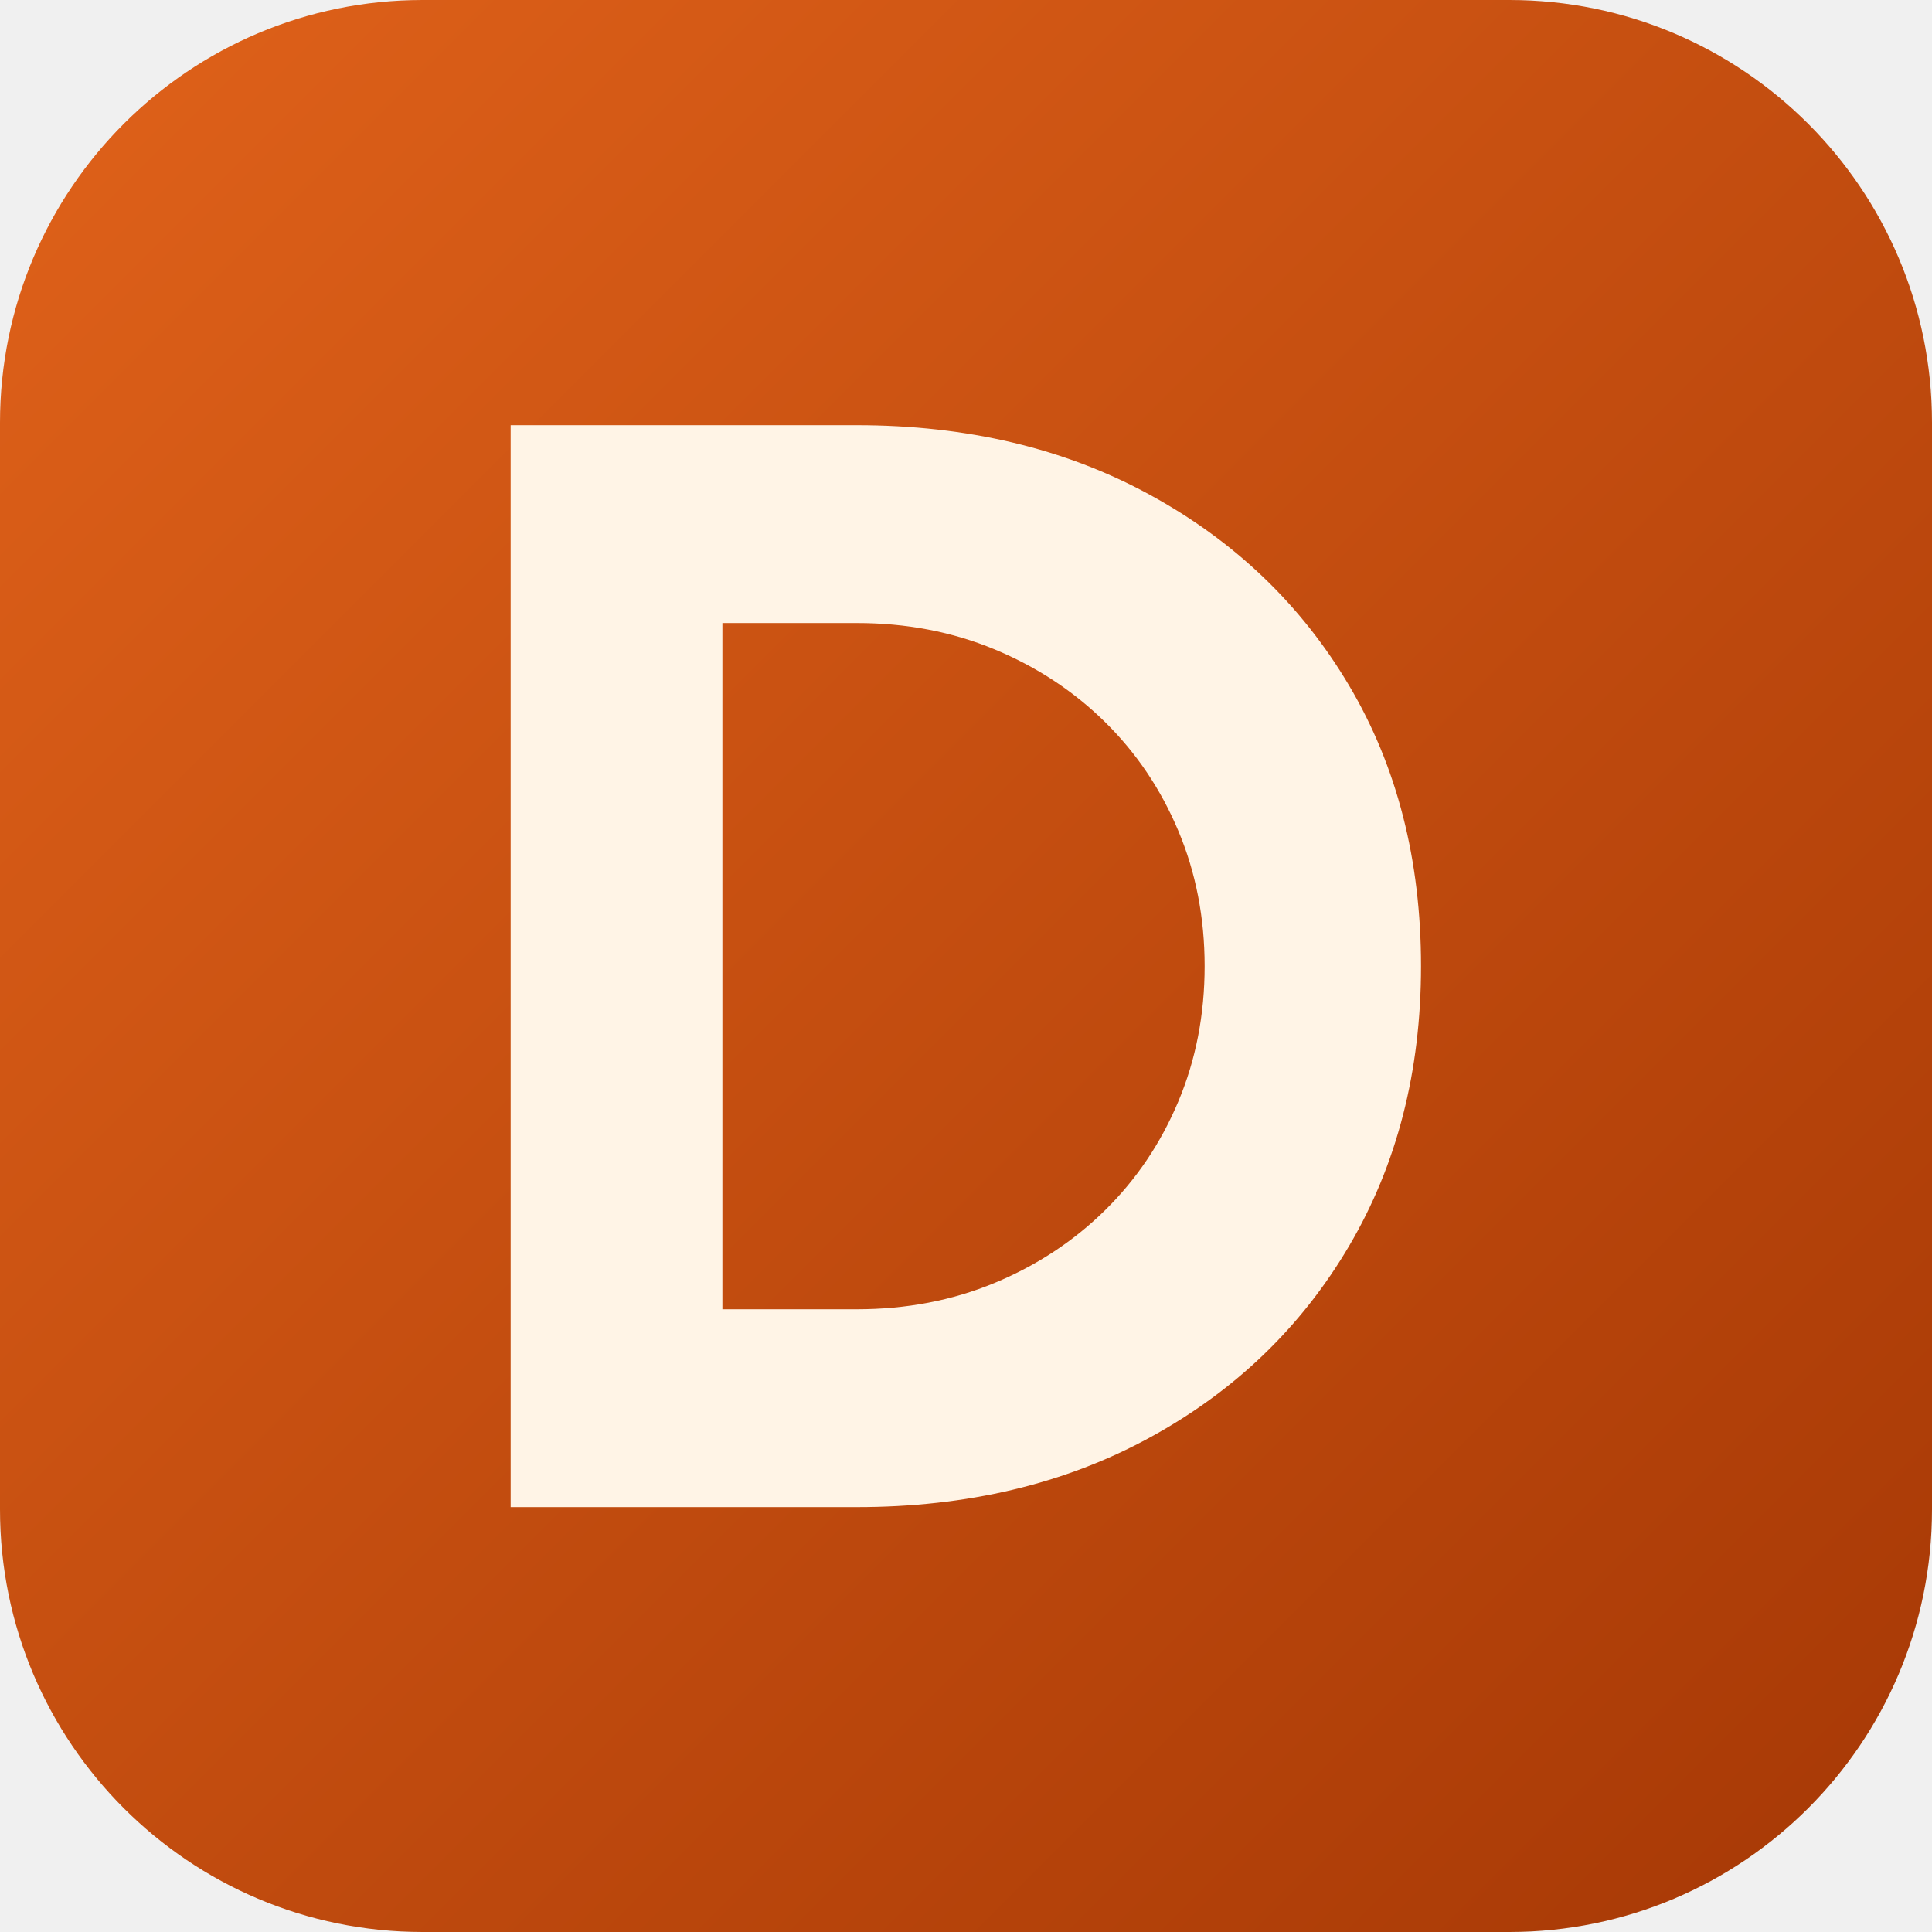
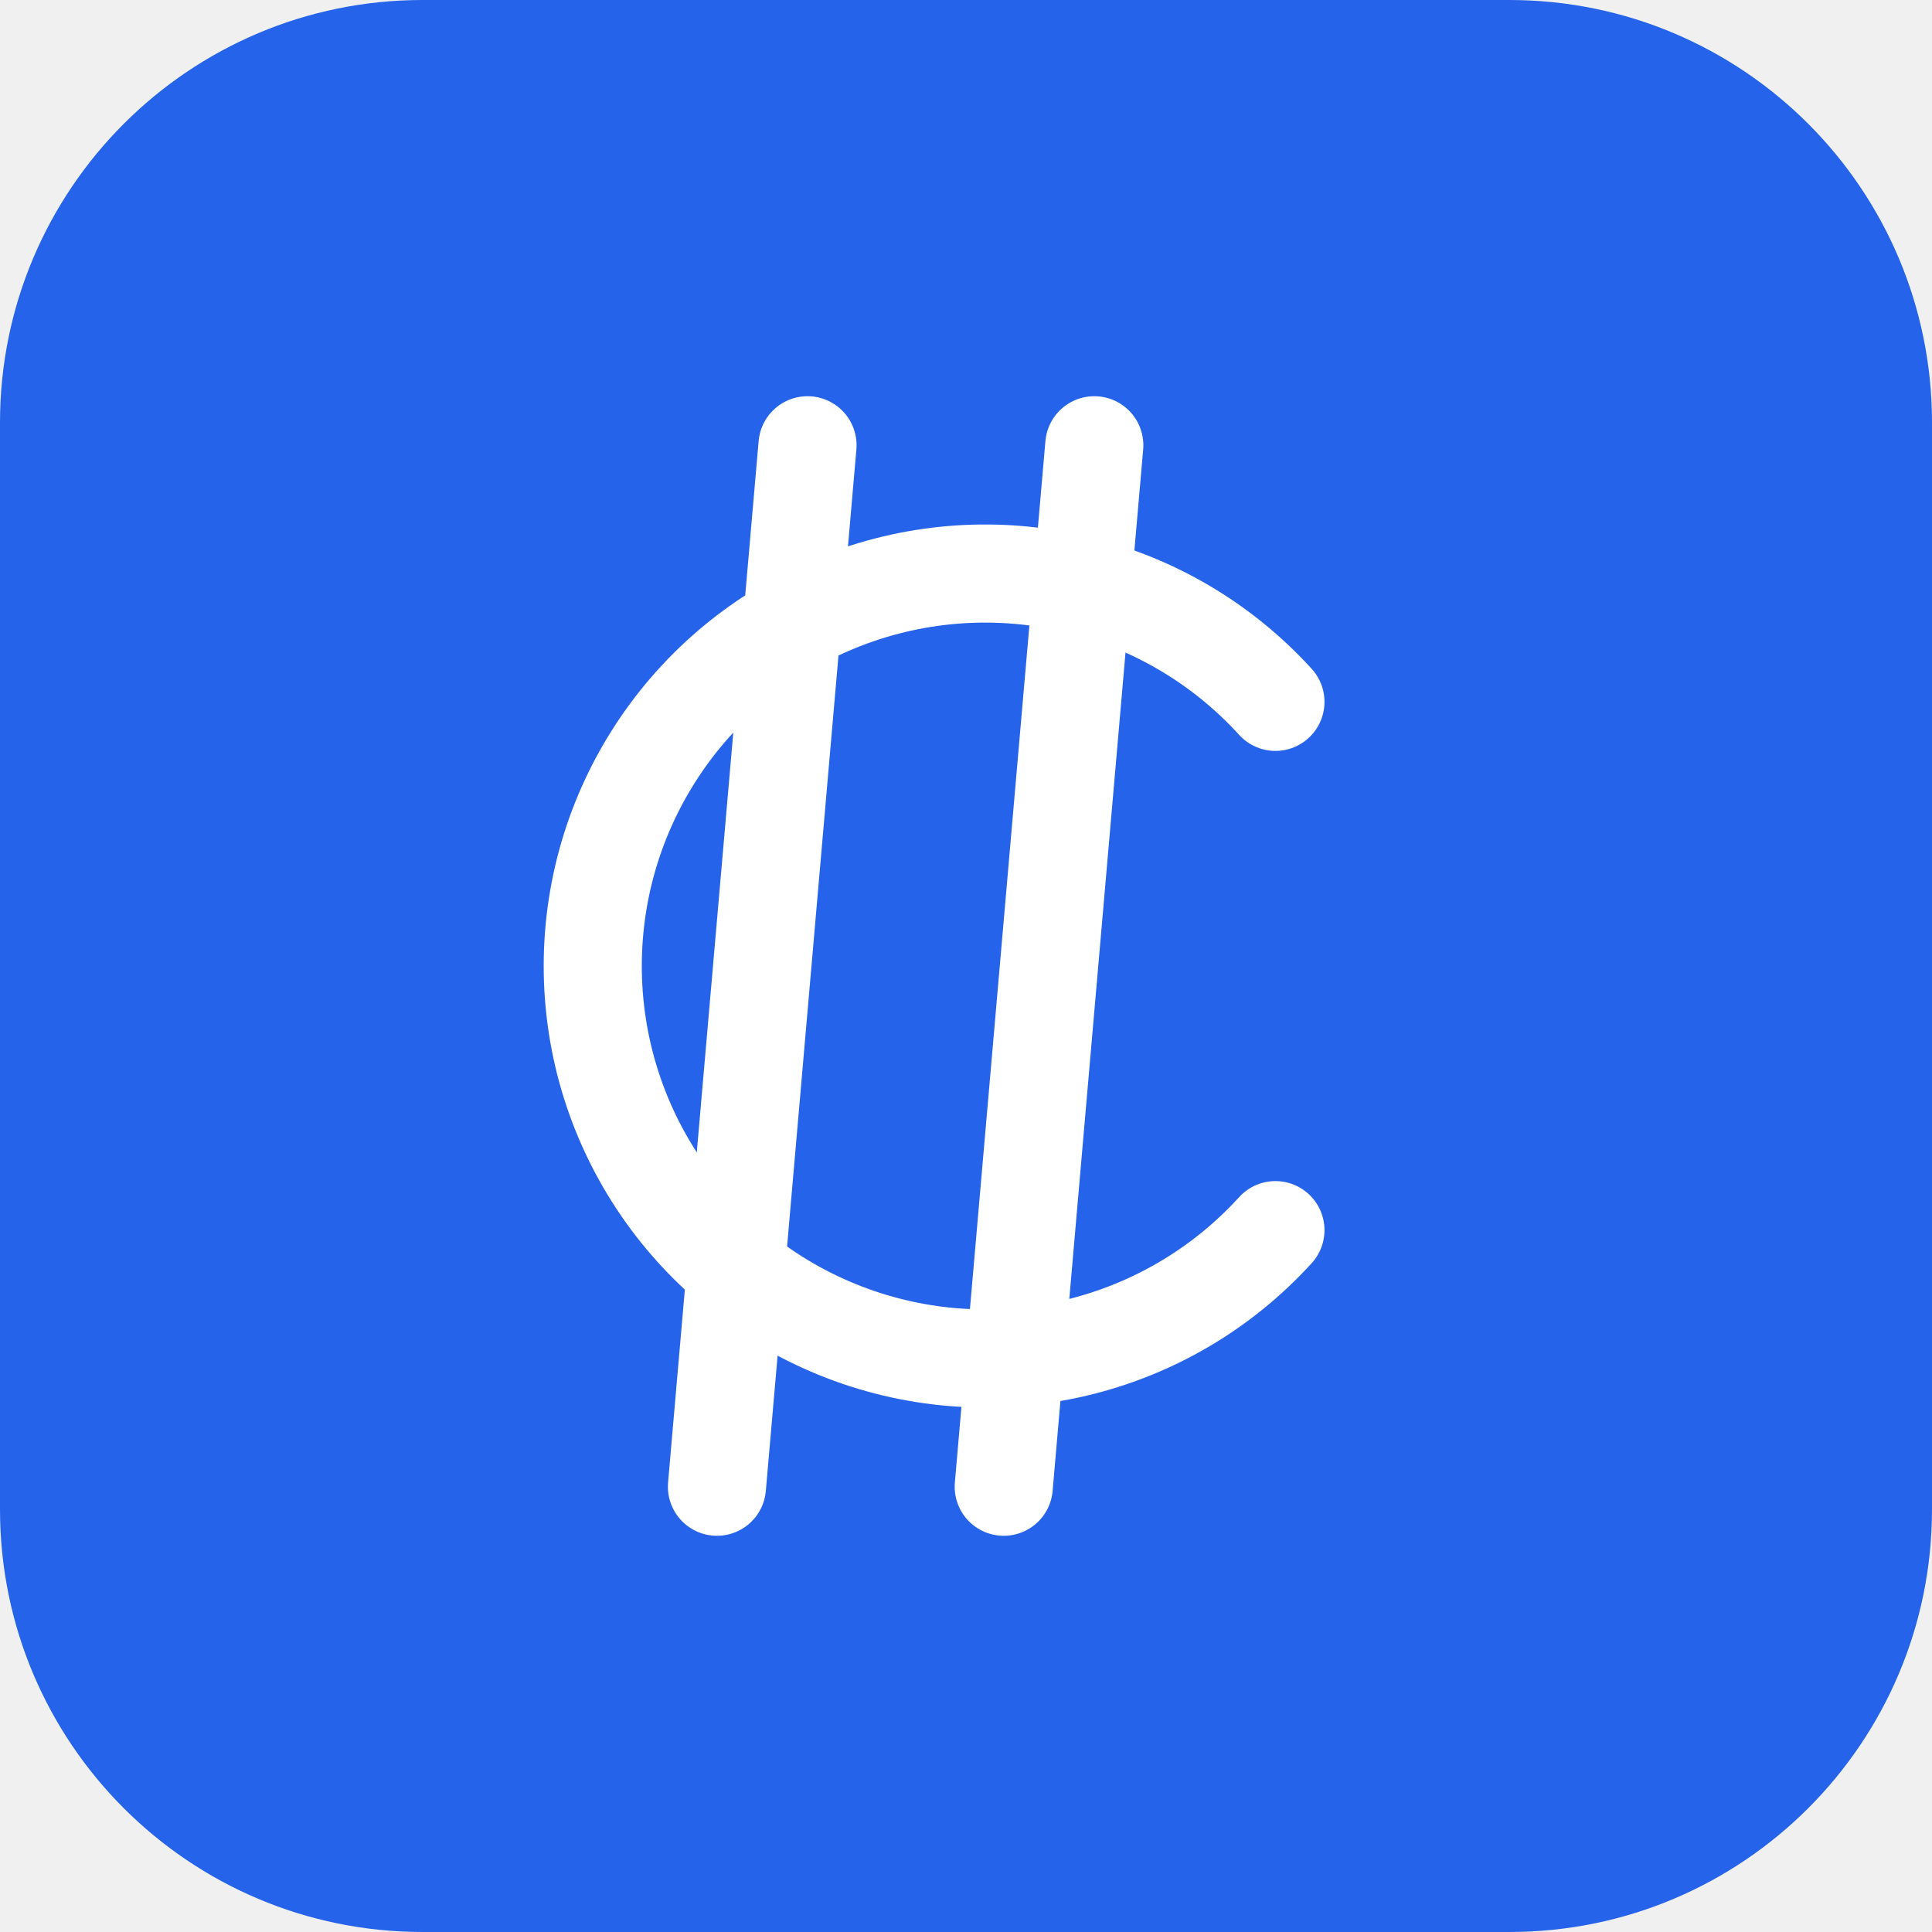
<svg xmlns="http://www.w3.org/2000/svg" viewBox="0 0 512 512" width="512" height="512">
-   <defs>
-     <linearGradient id="g" x1="0" y1="0" x2="1" y2="1">
-       <stop offset="0" stop-color="#e0621a" />
-       <stop offset="1" stop-color="#a63805" />
-     </linearGradient>
-   </defs>
-   <rect width="512" height="512" rx="112" fill="url(#g)" />
-   <path transform="translate(104.2 399.4) scale(0.4096 -0.4096)" d="M76 0V700H300Q407 700 489.5 655.0Q572 610 618.5 531.5Q665 453 665 350Q665 248 618.5 169.0Q572 90 489.5 45.0Q407 0 300 0ZM213 128H300Q348 128 389.0 145.0Q430 162 460.5 192.0Q491 222 508.0 262.5Q525 303 525 350Q525 397 508.0 437.5Q491 478 460.5 508.0Q430 538 389.0 555.0Q348 572 300 572H213Z" fill="#fff4e6" />
+   <rect width="512" height="512" rx="112" fill="#2563eb" />
+   <g transform="translate(256 256) scale(1) translate(-256 -256)" fill="none" stroke="#fff" stroke-width="26" stroke-linecap="round">
+     <path d="M338 186 A104 104 0 1 0 338 326" />
+     <path d="M214 118 L190 394" />
+     <path d="M290 118 L266 394" />
+   </g>
</svg>
